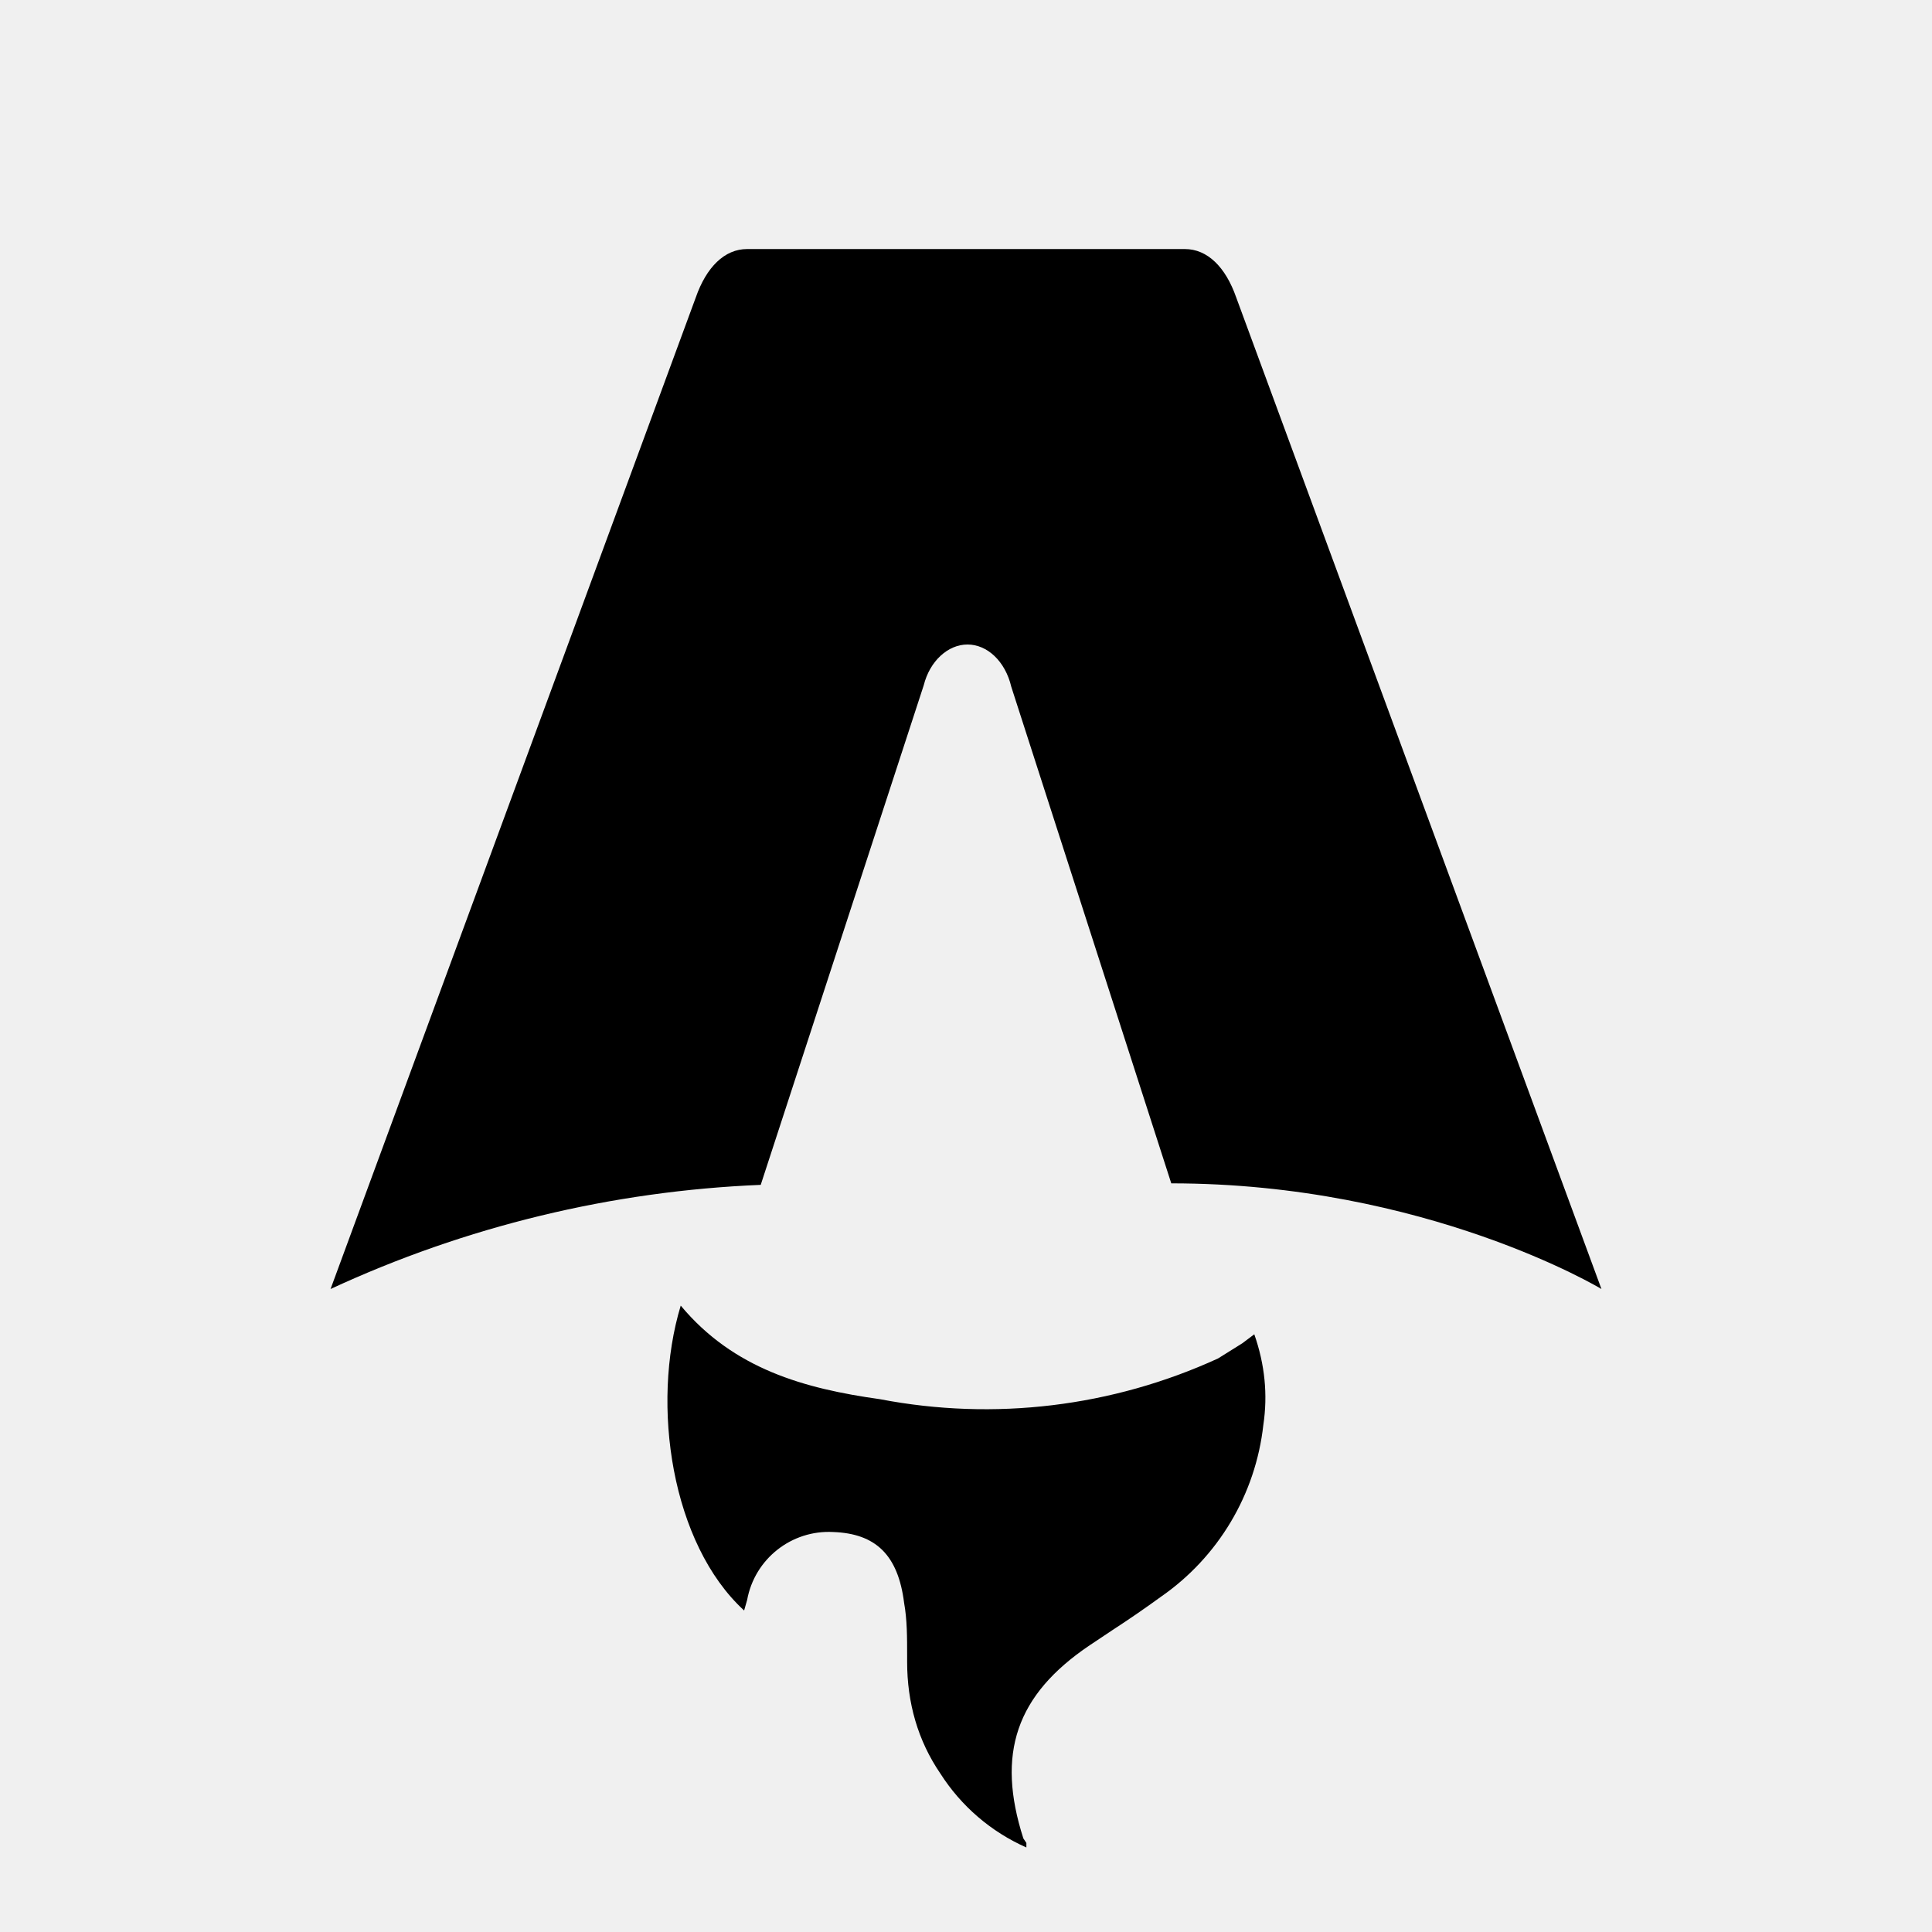
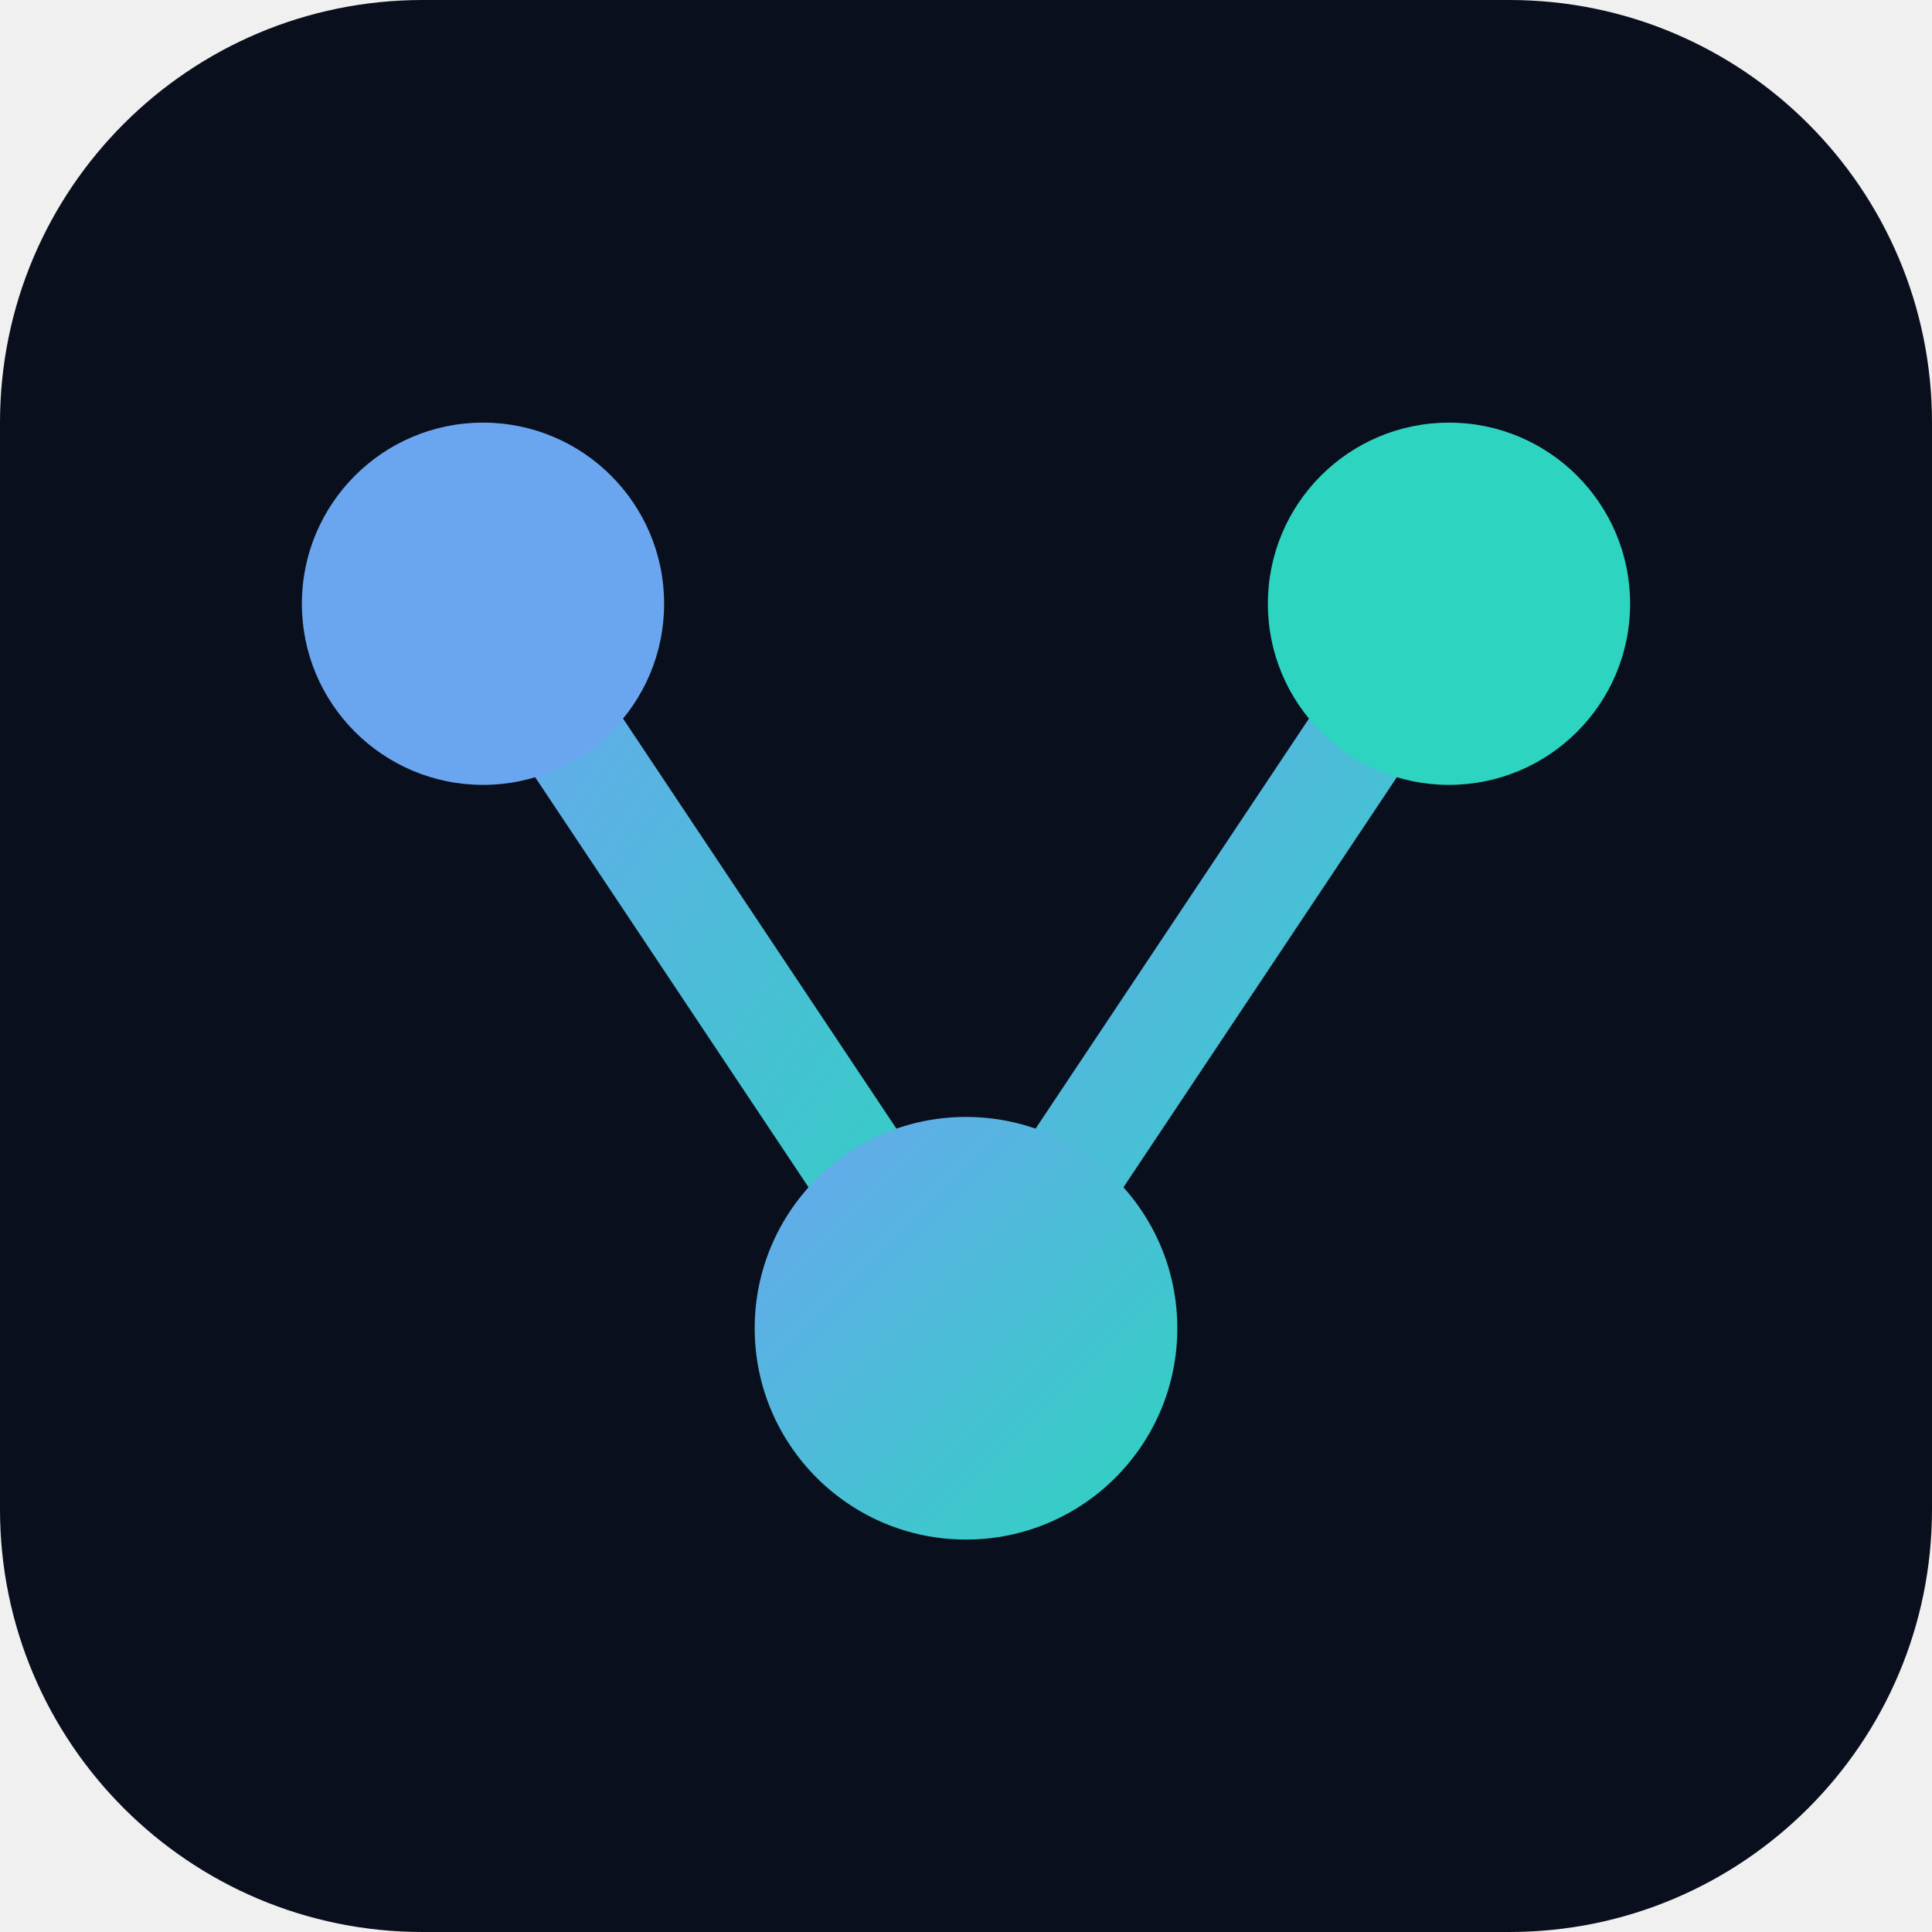
- <svg xmlns="http://www.w3.org/2000/svg" fill="none" viewBox="0 0 128 128">
-   <path d="M50.4 78.5a75.1 75.1 0 0 0-28.5 6.9l24.2-65.7c.7-2 1.9-3.2 3.4-3.2h29c1.5 0 2.7 1.2 3.4 3.2l24.2 65.7s-11.6-7-28.5-7L67 45.5c-.4-1.7-1.6-2.8-2.9-2.8-1.3 0-2.5 1.1-2.9 2.7L50.4 78.5Zm-1.1 28.2Zm-4.2-20.2c-2 6.6-.6 15.8 4.2 20.2a17.5 17.5 0 0 1 .2-.7 5.5 5.5 0 0 1 5.7-4.5c2.8.1 4.3 1.5 4.7 4.7.2 1.1.2 2.3.2 3.5v.4c0 2.7.7 5.2 2.2 7.4a13 13 0 0 0 5.7 4.9v-.3l-.2-.3c-1.8-5.6-.5-9.5 4.4-12.8l1.5-1a73 73 0 0 0 3.2-2.2 16 16 0 0 0 6.8-11.4c.3-2 .1-4-.6-6l-.8.6-1.6 1a37 37 0 0 1-22.4 2.7c-5-.7-9.7-2-13.2-6.2Z" />
-   <style>
-         path { fill: #000; }
-         @media (prefers-color-scheme: dark) {
-             path { fill: #FFF; }
-         }
-     </style>
+ <svg xmlns="http://www.w3.org/2000/svg" viewBox="0 0 64 64">
+   <defs>
+     <linearGradient id="g" x1="0" y1="0" x2="1" y2="1">
+       <stop offset="0" stop-color="#6aa6f0" />
+       <stop offset="1" stop-color="#2dd4bf" />
+     </linearGradient>
+   </defs>
+   <rect width="64" height="64" rx="14" fill="#0a0f1d" />
+   <g stroke="url(#g)" stroke-width="3.5" stroke-linecap="round">
+     <line x1="16" y1="20" x2="32" y2="44" />
+     <line x1="48" y1="20" x2="32" y2="44" />
+     <line x1="16" y1="20" x2="48" y2="20" />
+   </g>
+   <circle cx="16" cy="20" r="6" fill="#6aa6f0" />
+   <circle cx="48" cy="20" r="6" fill="#2dd4bf" />
+   <circle cx="32" cy="44" r="7" fill="url(#g)" />
</svg>
